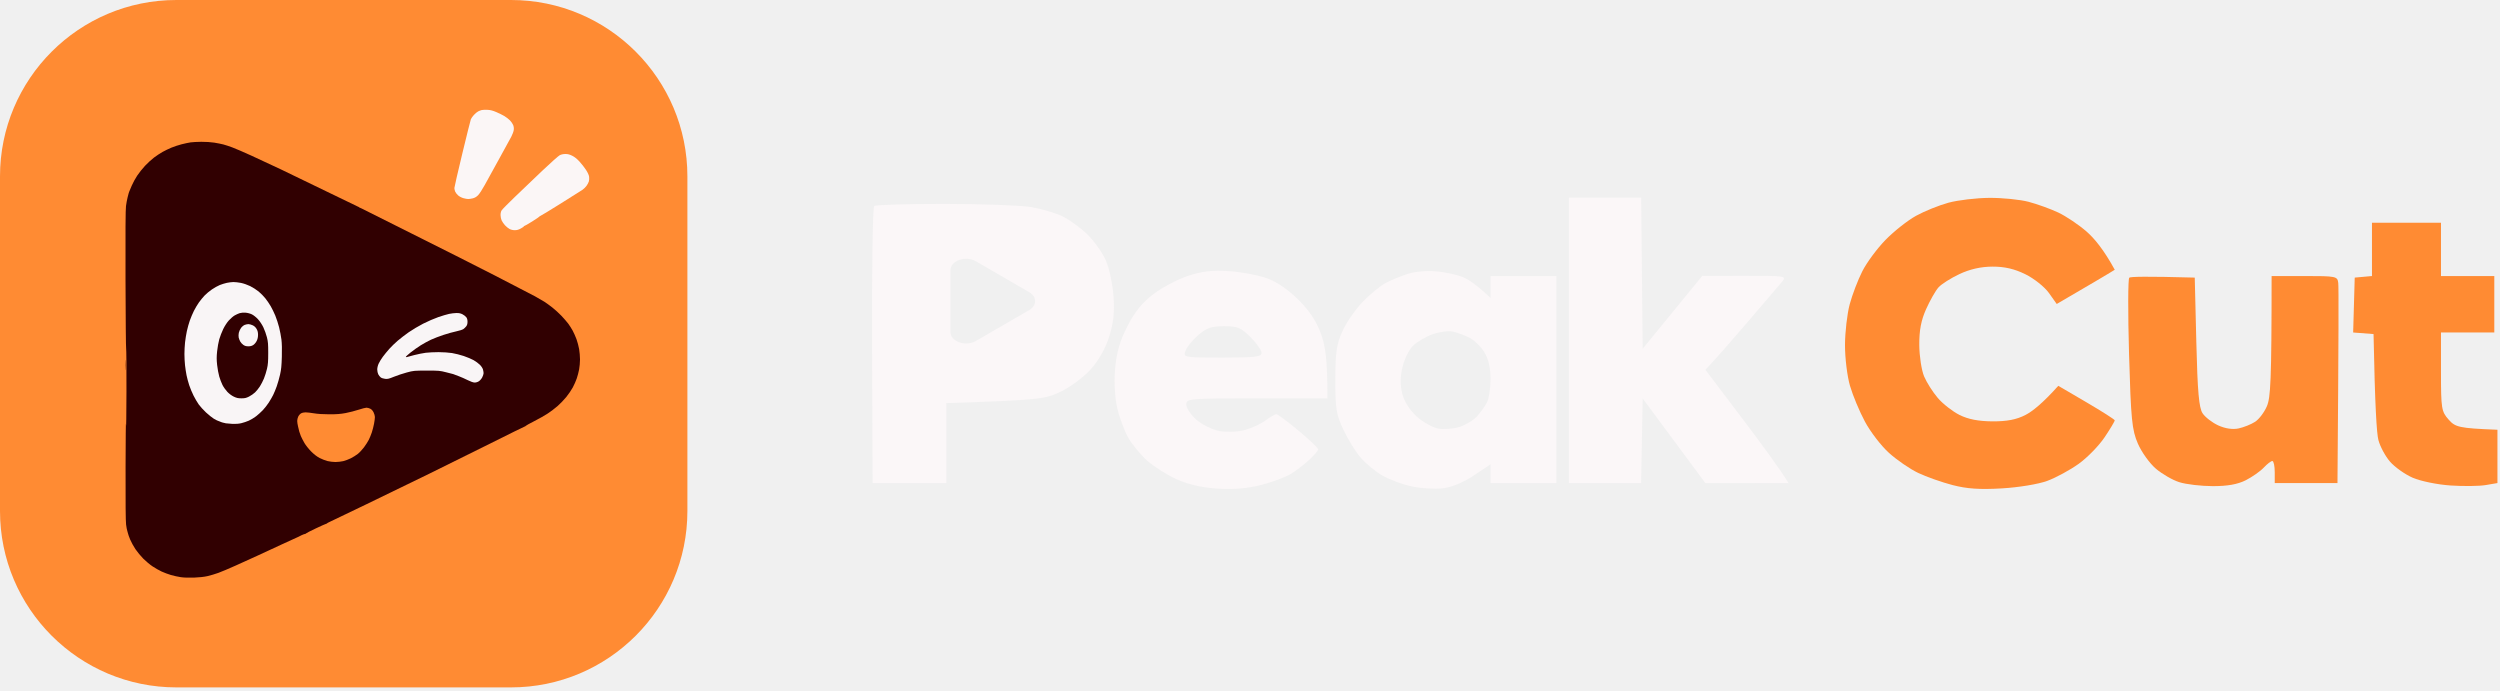
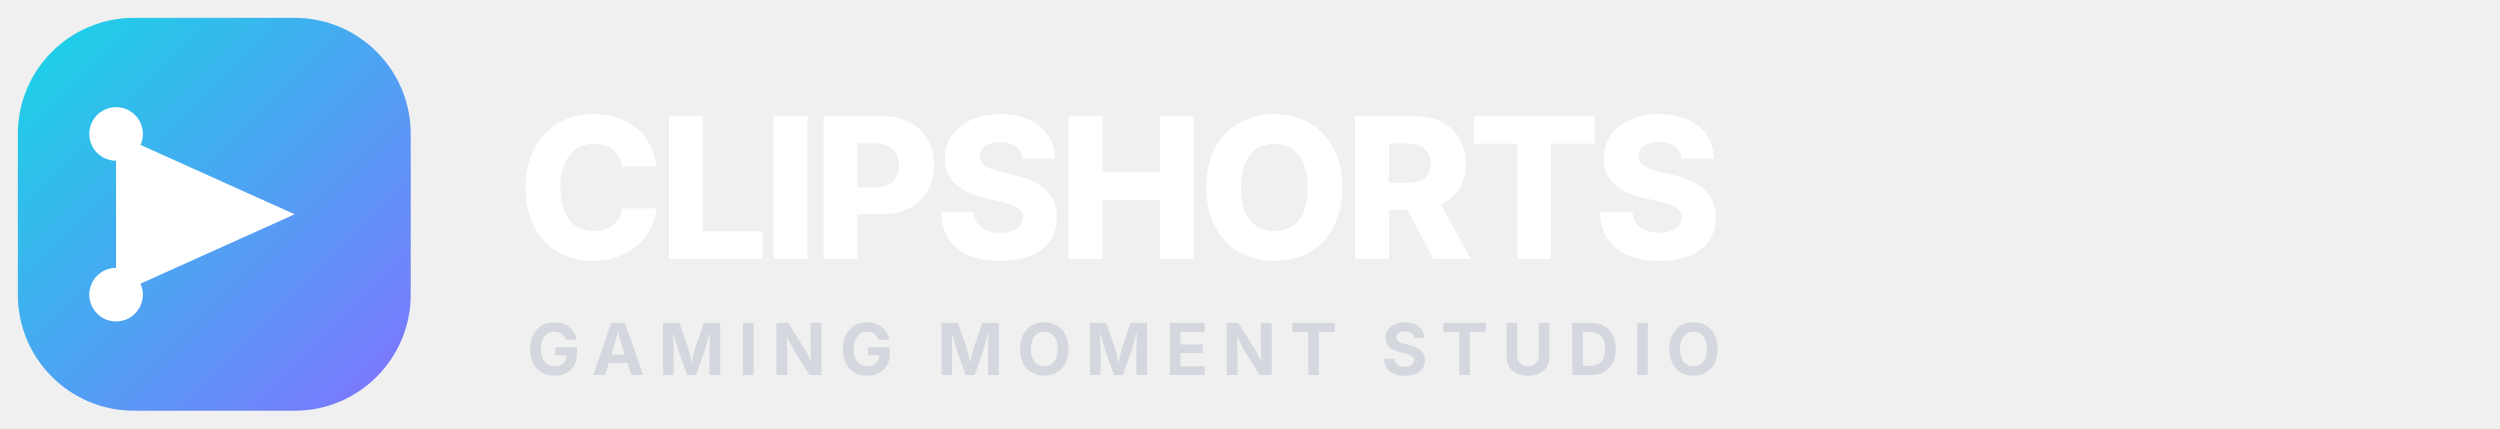
- <svg xmlns="http://www.w3.org/2000/svg" width="797" height="220" viewBox="0 0 797 220" fill="none">
-   <path d="M378.686 87.97C383.186 86.48 386.436 86.09 391.686 86.43C395.536 86.67 400.936 87.67 403.686 88.63C406.886 89.76 410.536 92.211 413.806 95.44C417.346 98.93 419.596 102.28 421.056 106.25C422.526 110.22 423.186 114.32 423.186 127H400.686C378.857 127 378.186 127.06 378.186 129C378.186 130.1 379.646 132.27 381.436 133.83C383.226 135.38 386.486 136.99 388.686 137.4C390.906 137.82 394.466 137.7 396.686 137.13C398.886 136.57 401.926 135.18 403.436 134.05C404.945 132.921 406.525 132.021 406.936 132.04C407.347 132.061 410.507 134.421 413.966 137.29C417.416 140.16 420.226 142.84 420.216 143.25C420.196 143.66 418.946 145.15 417.436 146.55C415.926 147.95 413.336 149.95 411.686 150.99C410.035 152.03 405.755 153.64 402.186 154.57C397.716 155.72 393.345 156.099 388.186 155.77C383.206 155.449 378.836 154.46 375.186 152.82C372.156 151.47 367.946 148.81 365.806 146.93C363.676 145.04 360.916 141.7 359.666 139.5C358.426 137.3 356.847 133.03 356.157 130C355.397 126.66 355.136 121.75 355.506 117.5C355.936 112.39 356.996 108.75 359.396 104.04C361.726 99.46 364.146 96.46 367.686 93.769C370.436 91.68 375.386 89.07 378.686 87.97ZM390.226 104C386.206 104 384.636 104.54 381.976 106.84C380.166 108.41 378.346 110.66 377.936 111.84C377.196 113.98 377.317 114 389.686 114C400.125 114 402.186 113.75 402.186 112.5C402.186 111.68 400.616 109.43 398.686 107.5C395.626 104.44 394.566 104 390.226 104Z" fill-rule="evenodd" clip-rule="evenodd" fill="#FBF7F8" />
-   <path d="M448.686 87.34C450.996 86.58 454.906 86.23 457.936 86.51C460.826 86.78 464.646 87.62 466.436 88.37C468.226 89.12 470.926 90.92 475.186 95V88H496.186V154H475.186V148L469.936 151.53C466.736 153.68 462.926 155.29 460.186 155.65C457.716 155.97 453.216 155.72 450.186 155.09C447.156 154.45 442.886 152.889 440.686 151.6C438.486 150.32 435.377 147.749 433.777 145.89C432.177 144.02 429.697 140.03 428.277 137C425.997 132.16 425.686 130.24 425.706 121C425.726 112.24 426.106 109.67 428.006 105.5C429.256 102.75 432.177 98.55 434.487 96.17C436.796 93.79 440.036 91.13 441.686 90.25C443.336 89.38 446.486 88.07 448.686 87.34ZM463.186 105.71C461.816 105.39 458.885 105.78 456.686 106.57C454.486 107.36 451.676 109.02 450.436 110.25C449.196 111.49 447.706 114.53 447.117 117C446.377 120.07 446.356 122.77 447.036 125.5C447.656 127.98 449.397 130.74 451.617 132.75C453.576 134.54 456.646 136.27 458.436 136.61C460.226 136.95 463.266 136.739 465.186 136.14C467.116 135.55 469.646 134.04 470.816 132.78C471.976 131.53 473.446 129.49 474.066 128.25C474.676 127.01 475.186 123.64 475.186 120.75C475.179 117.25 474.512 114.417 473.186 112.25C472.086 110.46 469.946 108.39 468.436 107.64C466.926 106.89 464.566 106.02 463.186 105.71Z" fill-rule="evenodd" clip-rule="evenodd" fill="#FBF7F8" />
-   <path d="M523.686 111.18L542.686 87.95L556.186 87.93C569.055 87.91 569.616 87.99 568.206 89.71C567.386 90.69 562.476 96.45 557.286 102.5C552.107 108.55 546.916 114.49 543.686 117.89L555.266 133.2C561.636 141.61 567.596 149.74 570.186 154L543.686 154.03L523.686 127.03L523.186 154H500.186V63H523.206L523.686 111.18Z" fill="#FBF7F8" />
-   <path d="M301.106 65.01C312.975 65.01 325.385 65.46 328.686 66.01C331.986 66.57 336.486 67.89 338.686 68.95C340.886 70.02 344.457 72.6 346.617 74.69C348.776 76.79 351.437 80.53 352.527 83C353.617 85.47 354.727 90.65 354.987 94.5C355.347 99.67 354.976 103.05 353.576 107.43C352.386 111.16 350.196 115 347.686 117.78C345.486 120.21 341.216 123.39 338.186 124.85C333.166 127.269 331.345 127.54 301.686 128.5V154H278.186L278.016 110.17C277.926 86.067 278.226 66.041 278.686 65.67C279.148 65.3 289.238 65 301.106 65.01ZM311.121 83.299C307.84 81.398 303 83.103 303 86.161V105.839C303 108.896 307.84 110.602 311.121 108.701L328.106 98.862C330.631 97.399 330.631 94.601 328.106 93.138L311.121 83.299Z" fill-rule="evenodd" clip-rule="evenodd" fill="#FBF7F8" />
-   <path d="M634.186 63.08C638.306 63.05 643.936 63.61 646.686 64.33C649.436 65.05 653.706 66.59 656.186 67.76C658.666 68.93 662.706 71.65 665.186 73.81C667.666 75.97 670.696 79.6 674.186 86L671.936 87.37C670.695 88.131 666.534 90.581 655.686 96.91L653.186 93.39C651.806 91.46 648.436 88.77 645.686 87.43C642.196 85.71 639.026 84.98 635.186 85C631.536 85.01 628.006 85.811 624.686 87.37C621.936 88.66 618.927 90.571 617.996 91.611C617.066 92.651 615.296 95.75 614.066 98.5C612.446 102.09 611.837 105.33 611.867 110C611.897 113.57 612.587 118.07 613.407 120C614.217 121.93 616.187 125.02 617.786 126.89C619.376 128.75 622.486 131.18 624.686 132.28C627.436 133.66 630.716 134.3 635.186 134.33C639.826 134.35 642.826 133.77 645.686 132.31C647.886 131.18 651.146 128.62 656.186 123L665.157 128.25C670.086 131.14 674.146 133.72 674.176 134C674.206 134.28 672.756 136.7 670.956 139.39C669.156 142.08 665.436 145.9 662.686 147.87C659.936 149.84 655.436 152.28 652.686 153.3C649.836 154.35 643.605 155.38 638.186 155.7C631.146 156.11 627.066 155.84 622.436 154.63C618.996 153.73 614.066 151.99 611.476 150.75C608.886 149.51 604.726 146.66 602.226 144.401C599.726 142.151 596.267 137.65 594.536 134.401C592.797 131.161 590.657 126.03 589.777 123C588.887 119.97 588.176 114.13 588.186 110C588.196 105.88 588.876 100.03 589.686 97C590.496 93.97 592.307 89.25 593.697 86.5C595.077 83.75 598.406 79.25 601.086 76.5C603.756 73.75 608.136 70.29 610.816 68.81C613.496 67.33 618.166 65.44 621.186 64.62C624.206 63.8 630.056 63.11 634.186 63.08Z" fill="#FF8B33" />
-   <path d="M734.686 88C744.835 88 745.196 88.08 745.436 90.25C745.576 91.49 745.576 106.341 745.186 154H725.186V150.5C725.186 148.571 724.846 146.991 724.436 146.97C724.025 146.951 722.785 147.901 721.686 149.07C720.586 150.25 717.996 152.061 715.936 153.111C713.346 154.41 710.095 154.991 705.436 154.981C701.726 154.971 696.936 154.411 694.796 153.731C692.646 153.061 689.276 151.11 687.296 149.42C685.306 147.73 682.726 144.13 681.556 141.42C679.666 137.05 679.347 133.86 678.737 112.8C678.367 99.773 678.396 88.844 678.816 88.52C679.237 88.2 684.109 88.06 699.686 88.5L700.186 109C700.576 124.909 701.026 130.009 702.186 131.76C703.006 133 705.256 134.74 707.186 135.62C709.406 136.64 711.786 136.99 713.686 136.58C715.336 136.22 717.696 135.27 718.936 134.46C720.176 133.66 721.866 131.43 722.686 129.5C723.846 126.8 724.186 121.67 724.186 88H734.686Z" fill="#FF8B33" />
-   <path d="M778.186 88H795.186V106H778.186V118.5C778.186 130.3 778.326 131.15 780.606 133.75C782.726 136.16 783.837 136.53 796.186 137V154L792.436 154.64C790.376 154.99 785.305 155.05 781.186 154.77C777.026 154.49 771.686 153.39 769.186 152.31C766.706 151.23 763.446 148.92 761.936 147.17C760.426 145.43 758.756 142.31 758.226 140.25C757.696 138.19 757.136 129.75 756.686 106.5L750.186 106L750.686 88.5L756.186 88V71H778.186V88Z" fill="#FF8B33" />
-   <path d="M162.894 0H56.248C25.183 0 0 25.183 0 56.248V162.894C0 193.959 25.183 219.142 56.248 219.142H162.894C193.959 219.142 219.142 193.959 219.142 162.894V56.248C219.142 25.183 193.959 0 162.894 0Z" fill="#FF8B33" />
-   <path d="M57.863 46.005C58.838 45.756 60.136 45.478 60.751 45.391C61.365 45.301 62.917 45.219 64.197 45.208C65.514 45.195 67.294 45.31 68.295 45.473C69.269 45.629 70.567 45.888 71.182 46.047C71.797 46.205 73.095 46.632 74.069 46.995C75.043 47.356 77.726 48.514 80.03 49.565C82.336 50.614 86.568 52.585 89.437 53.943C92.305 55.302 99.011 58.546 104.339 61.153C109.666 63.759 114.109 65.906 114.211 65.924C114.313 65.945 114.44 66.016 114.49 66.083C114.541 66.152 114.707 66.236 114.856 66.269C115.005 66.305 115.215 66.4 115.321 66.481C115.427 66.562 122.556 70.135 131.162 74.419C139.768 78.705 151.713 84.725 157.706 87.802C163.698 90.876 169.484 93.876 170.559 94.465C171.633 95.055 172.977 95.832 173.539 96.192C174.102 96.552 175.234 97.37 176.054 98.009C176.873 98.648 178.175 99.831 178.947 100.64C179.716 101.447 180.694 102.57 181.117 103.133C181.539 103.696 182.184 104.702 182.549 105.369C182.914 106.036 183.467 107.271 183.778 108.117C184.09 108.963 184.47 110.389 184.624 111.285C184.779 112.181 184.905 113.67 184.905 114.592C184.905 115.515 184.781 116.94 184.628 117.76C184.475 118.58 184.134 119.879 183.872 120.648C183.611 121.416 183.043 122.703 182.612 123.508C182.18 124.313 181.241 125.694 180.524 126.574C179.807 127.455 178.55 128.759 177.73 129.473C176.911 130.187 175.486 131.264 174.564 131.865C173.641 132.467 171.714 133.557 170.279 134.284C168.845 135.013 167.629 135.687 167.578 135.784C167.528 135.881 167.422 135.952 167.345 135.944C167.269 135.935 162.448 138.309 156.635 141.219C150.821 144.13 141.915 148.542 136.843 151.024C131.771 153.506 122.802 157.862 116.912 160.706C111.02 163.551 105.758 166.078 105.216 166.322C104.674 166.566 104.234 166.808 104.238 166.858C104.242 166.909 104.141 166.961 104.013 166.972C103.884 166.983 102.398 167.647 100.706 168.444C99.015 169.242 97.59 169.974 97.54 170.069C97.489 170.166 97.363 170.233 97.26 170.218C97.158 170.203 96.655 170.384 96.142 170.621C95.63 170.855 95.168 171.09 95.118 171.142C95.068 171.194 94.941 171.25 94.839 171.267C94.736 171.284 92.557 172.279 89.996 173.479C87.434 174.677 83.871 176.33 82.079 177.15C80.285 177.968 77.143 179.395 75.094 180.319C73.045 181.243 70.573 182.287 69.599 182.639C68.624 182.991 67.075 183.453 66.153 183.664C65.089 183.908 63.522 184.083 61.868 184.143C60.264 184.202 58.651 184.15 57.677 184.008C56.805 183.882 55.382 183.571 54.511 183.317C53.639 183.062 52.298 182.563 51.53 182.205C50.761 181.849 49.462 181.111 48.643 180.567C47.823 180.023 46.493 178.916 45.689 178.109C44.884 177.302 43.749 175.927 43.166 175.057C42.583 174.187 41.827 172.802 41.488 171.983C41.149 171.163 40.849 170.324 40.823 170.119C40.797 169.914 40.691 169.536 40.588 169.281C40.484 169.024 40.307 168.101 40.195 167.231C40.058 166.162 40.004 160.206 40.033 148.877C40.056 139.654 40.119 133.574 40.175 135.368C40.229 137.161 40.292 132.445 40.315 124.887C40.335 117.33 40.29 111.145 40.214 111.145C40.138 111.145 40.048 101.272 40.015 89.205C39.974 73.655 40.017 66.802 40.166 65.68C40.281 64.808 40.507 63.593 40.665 62.978C40.823 62.364 40.974 61.777 40.998 61.674C41.023 61.572 41.108 61.32 41.186 61.115C41.267 60.91 41.637 60.029 42.012 59.159C42.384 58.287 43.163 56.861 43.74 55.991C44.318 55.119 45.448 53.703 46.251 52.844C47.054 51.985 48.339 50.807 49.109 50.228C49.876 49.648 51.092 48.847 51.809 48.445C52.527 48.042 53.784 47.431 54.604 47.088C55.423 46.743 56.889 46.257 57.863 46.005ZM40.119 117.76C40.084 118.477 40.056 117.85 40.056 116.363C40.056 114.876 40.084 114.291 40.119 115.058C40.154 115.828 40.154 117.043 40.119 117.76Z" fill-rule="evenodd" clip-rule="evenodd" fill="#310001" />
-   <path d="M152.397 35.536C152.704 35.376 153.207 35.18 153.515 35.098C153.822 35.016 154.66 34.979 155.377 35.012C156.372 35.059 157.058 35.234 158.265 35.752C159.134 36.125 160.297 36.702 160.846 37.034C161.396 37.366 162.174 37.973 162.579 38.383C162.985 38.793 163.445 39.464 163.603 39.874C163.793 40.364 163.855 40.906 163.784 41.458C163.722 41.918 163.367 42.883 162.99 43.6C162.614 44.318 160.867 47.504 159.108 50.681C157.348 53.858 155.292 57.588 154.539 58.973C153.76 60.402 152.842 61.812 152.41 62.241C151.898 62.752 151.365 63.066 150.767 63.219C150.281 63.344 149.61 63.445 149.277 63.447C148.943 63.448 148.232 63.322 147.694 63.167C147.155 63.012 146.408 62.614 146.034 62.28C145.659 61.947 145.24 61.403 145.103 61.069C144.965 60.735 144.853 60.232 144.855 59.951C144.855 59.67 145.989 54.743 147.373 49.004C148.757 43.265 149.99 38.318 150.113 38.01C150.236 37.703 150.674 37.086 151.087 36.639C151.501 36.192 152.09 35.694 152.397 35.536Z" fill="#FBF7F8" fill-opacity="0.99" />
-   <path d="M172.887 54.428C175.551 51.898 178.065 49.662 178.475 49.462C178.935 49.237 179.613 49.095 180.245 49.093C181.005 49.092 181.558 49.231 182.387 49.636C183.138 50.001 183.896 50.599 184.697 51.456C185.351 52.157 186.295 53.358 186.794 54.128C187.399 55.06 187.739 55.805 187.815 56.364C187.876 56.826 187.835 57.495 187.724 57.855C187.614 58.214 187.278 58.842 186.98 59.252C186.681 59.662 186.112 60.221 185.716 60.493C185.319 60.765 182.165 62.755 178.708 64.918C175.251 67.08 172.337 68.848 172.235 68.848C172.133 68.848 172.028 68.921 172.002 69.01C171.976 69.1 170.929 69.812 169.674 70.594C168.418 71.377 167.308 72.016 167.206 72.016C167.103 72.016 167.021 72.079 167.025 72.156C167.029 72.232 166.589 72.54 166.047 72.84C165.334 73.233 164.808 73.384 164.132 73.385C163.551 73.387 162.921 73.246 162.456 73.005C162.046 72.793 161.381 72.254 160.977 71.805C160.574 71.358 160.094 70.656 159.911 70.246C159.727 69.836 159.576 69.081 159.574 68.569C159.57 67.989 159.699 67.427 159.911 67.078C160.097 66.771 162.005 64.835 164.147 62.774C166.291 60.715 170.223 56.958 172.887 54.428Z" fill="#FBF7F8" fill-opacity="0.99" />
-   <path d="M110.206 131.678C111.385 131.454 113.229 130.981 114.304 130.625C115.379 130.269 116.512 129.974 116.819 129.971C117.126 129.969 117.67 130.112 118.03 130.291C118.458 130.505 118.825 130.904 119.099 131.456C119.328 131.918 119.518 132.589 119.52 132.946C119.524 133.304 119.399 134.269 119.246 135.089C119.093 135.909 118.769 137.167 118.525 137.884C118.283 138.602 117.853 139.651 117.57 140.213C117.288 140.778 116.607 141.846 116.053 142.589C115.502 143.333 114.61 144.285 114.071 144.708C113.533 145.129 112.527 145.759 111.836 146.105C111.145 146.452 110.055 146.86 109.415 147.013C108.774 147.164 107.664 147.288 106.946 147.29C106.229 147.29 105.099 147.156 104.432 146.992C103.765 146.826 102.634 146.388 101.917 146.019C101.055 145.572 100.14 144.872 99.212 143.944C98.443 143.172 97.473 141.956 97.055 141.238C96.64 140.521 96.124 139.515 95.908 139.002C95.694 138.49 95.472 137.862 95.414 137.605C95.358 137.349 95.185 136.636 95.032 136.021C94.878 135.406 94.749 134.588 94.749 134.204C94.747 133.82 94.893 133.196 95.072 132.818C95.25 132.44 95.649 131.979 95.956 131.793C96.286 131.596 96.878 131.458 97.4 131.456C97.886 131.456 99.103 131.596 100.101 131.765C101.284 131.968 102.988 132.076 104.991 132.078C107.371 132.08 108.548 131.989 110.206 131.678Z" fill="#FF8B33" />
-   <path d="M70.064 90.871C70.679 90.623 71.685 90.311 72.3 90.177C72.914 90.043 73.857 89.926 74.395 89.918C74.933 89.911 76.023 90.032 76.817 90.189C77.621 90.349 78.92 90.8 79.751 91.208C80.57 91.612 81.787 92.389 82.451 92.937C83.117 93.483 84.089 94.47 84.61 95.132C85.134 95.791 85.899 96.919 86.315 97.636C86.73 98.353 87.384 99.695 87.766 100.617C88.148 101.54 88.694 103.217 88.977 104.344C89.262 105.471 89.597 107.232 89.724 108.257C89.874 109.481 89.917 111.365 89.848 113.754C89.765 116.674 89.653 117.79 89.28 119.437C89.027 120.564 88.55 122.241 88.222 123.164C87.892 124.086 87.373 125.344 87.064 125.959C86.754 126.573 86.123 127.664 85.659 128.381C85.195 129.098 84.348 130.177 83.774 130.779C83.2 131.381 82.228 132.258 81.613 132.728C80.999 133.198 79.972 133.816 79.331 134.103C78.691 134.388 77.601 134.755 76.91 134.916C76.079 135.109 75.116 135.182 74.069 135.13C73.197 135.085 72.275 135.005 72.02 134.953C71.763 134.899 71.303 134.793 70.996 134.714C70.688 134.636 70.269 134.481 70.064 134.373C69.859 134.263 69.565 134.152 69.412 134.124C69.26 134.094 68.68 133.796 68.129 133.462C67.578 133.127 66.456 132.223 65.638 131.455C64.823 130.686 63.794 129.555 63.357 128.94C62.919 128.325 62.179 127.067 61.714 126.145C61.248 125.223 60.618 123.713 60.317 122.791C60.015 121.869 59.633 120.443 59.469 119.623C59.305 118.803 59.087 117.378 58.985 116.456C58.882 115.533 58.797 113.92 58.797 112.869C58.795 111.818 58.884 110.141 58.994 109.142C59.102 108.143 59.363 106.528 59.573 105.555C59.782 104.581 60.205 103.071 60.508 102.201C60.814 101.331 61.399 99.947 61.807 99.127C62.215 98.307 62.938 97.092 63.411 96.425C63.886 95.758 64.696 94.767 65.214 94.223C65.73 93.677 66.78 92.801 67.55 92.275C68.317 91.75 69.45 91.118 70.064 90.871Z" fill="#FBF7F8" fill-opacity="0.99" />
-   <path d="M139.73 101.093C140.96 100.672 142.51 100.209 143.177 100.068C143.843 99.926 144.89 99.801 145.505 99.792C146.321 99.781 146.846 99.889 147.45 100.196C147.904 100.427 148.45 100.854 148.66 101.143C148.923 101.503 149.044 101.955 149.044 102.574C149.044 103.2 148.925 103.64 148.655 104.005C148.441 104.294 148.021 104.7 147.723 104.909C147.425 105.117 146.427 105.438 145.505 105.624C144.583 105.811 142.739 106.321 141.407 106.761C140.075 107.201 138.272 107.89 137.402 108.296C136.532 108.701 135.064 109.502 134.142 110.076C133.22 110.651 131.775 111.671 130.929 112.345C130.083 113.018 129.392 113.651 129.392 113.754C129.392 113.856 129.539 113.89 129.718 113.828C129.897 113.767 130.966 113.48 132.093 113.191C133.22 112.9 134.856 112.574 135.726 112.463C136.595 112.353 138.441 112.263 139.824 112.263C141.206 112.265 143.134 112.394 144.108 112.552C145.082 112.709 146.759 113.133 147.833 113.493C148.908 113.853 150.333 114.453 151 114.827C151.667 115.2 152.567 115.867 153.002 116.307C153.457 116.767 153.872 117.406 153.979 117.807C154.081 118.19 154.167 118.714 154.167 118.971C154.169 119.226 153.98 119.813 153.749 120.274C153.518 120.734 153.034 121.302 152.676 121.537C152.283 121.794 151.747 121.96 151.326 121.958C150.886 121.954 150.056 121.666 149.091 121.181C148.245 120.758 147.01 120.208 146.343 119.962C145.676 119.718 145.008 119.463 144.853 119.4C144.698 119.335 144.531 119.271 144.48 119.258C144.43 119.243 143.424 118.986 142.245 118.686C140.191 118.162 139.935 118.14 136.005 118.146C131.989 118.151 131.862 118.162 129.672 118.749C128.442 119.079 126.598 119.692 125.574 120.113C123.981 120.767 123.577 120.862 122.78 120.777C122.267 120.723 121.64 120.518 121.383 120.324C121.127 120.128 120.77 119.681 120.591 119.331C120.412 118.979 120.265 118.293 120.265 117.807C120.265 117.276 120.442 116.53 120.705 115.943C120.947 115.405 121.546 114.421 122.038 113.754C122.53 113.087 123.456 111.956 124.095 111.238C124.734 110.521 125.943 109.347 126.779 108.63C127.617 107.912 129.199 106.696 130.294 105.928C131.389 105.158 133.457 103.929 134.889 103.194C136.324 102.46 138.501 101.514 139.73 101.093Z" fill="#FBF7F8" fill-opacity="0.99" />
-   <path d="M76.398 99.835C76.828 99.697 77.616 99.632 78.26 99.68C78.916 99.73 79.763 99.954 80.309 100.221C80.831 100.476 81.682 101.156 82.241 101.766C82.824 102.401 83.539 103.474 83.956 104.344C84.35 105.164 84.861 106.589 85.092 107.512C85.45 108.945 85.512 109.677 85.508 112.543C85.507 115.271 85.433 116.21 85.117 117.573C84.905 118.496 84.471 119.88 84.156 120.648C83.839 121.417 83.26 122.549 82.867 123.164C82.474 123.778 81.781 124.642 81.325 125.083C80.868 125.523 79.992 126.132 79.378 126.438C78.456 126.894 78.033 126.991 76.957 126.987C75.913 126.984 75.429 126.877 74.535 126.45C73.855 126.126 73.046 125.526 72.469 124.913C71.945 124.361 71.254 123.385 70.932 122.744C70.608 122.103 70.143 120.889 69.899 120.043C69.653 119.197 69.349 117.542 69.221 116.363C69.036 114.66 69.036 113.761 69.219 111.983C69.345 110.754 69.651 109.034 69.899 108.164C70.146 107.294 70.716 105.825 71.163 104.903C71.657 103.888 72.374 102.794 72.977 102.13C73.527 101.529 74.352 100.821 74.814 100.556C75.276 100.291 75.988 99.967 76.398 99.835ZM79.192 103.329C78.885 103.332 78.35 103.442 78.005 103.577C77.66 103.711 77.135 104.147 76.839 104.547C76.543 104.948 76.222 105.652 76.127 106.114C76.031 106.576 76.016 107.247 76.092 107.605C76.169 107.963 76.4 108.551 76.604 108.909C76.809 109.267 77.266 109.753 77.62 109.986C78.076 110.288 78.529 110.409 79.192 110.406C79.853 110.404 80.313 110.275 80.775 109.966C81.144 109.72 81.61 109.153 81.846 108.661C82.135 108.063 82.263 107.456 82.262 106.72C82.258 105.922 82.139 105.445 81.796 104.856C81.483 104.321 81.077 103.945 80.542 103.694C80.107 103.491 79.499 103.327 79.192 103.329Z" fill-rule="evenodd" clip-rule="evenodd" fill="#310001" />
+ <svg xmlns="http://www.w3.org/2000/svg" width="280" height="48" viewBox="0 0 280 48" role="img" aria-labelledby="title">
+   <defs>
+     <linearGradient id="g" x1="0" y1="0" x2="1" y2="1">
+       <stop stop-color="#16D6E5" />
+       <stop offset="1" stop-color="#8272FF" />
+     </linearGradient>
+   </defs>
+   <rect x="2" y="2" width="44" height="44" rx="13" fill="url(#g)" />
+   <path d="M13 15v18l20-9z" fill="#fff" />
+   <circle cx="13" cy="15" r="3" fill="#fff" />
+   <circle cx="13" cy="33" r="3" fill="#fff" />
+   <text x="58" y="29" fill="#fff" font-family="Inter,Segoe UI,Arial,sans-serif" font-size="22" font-weight="800" letter-spacing="-.7">CLIPSHORTS</text>
+   <text x="59" y="42" fill="#d5d7de" font-family="Inter,Segoe UI,Arial,sans-serif" font-size="8" font-weight="700" letter-spacing="1.5">GAMING MOMENT STUDIO</text>
</svg>
